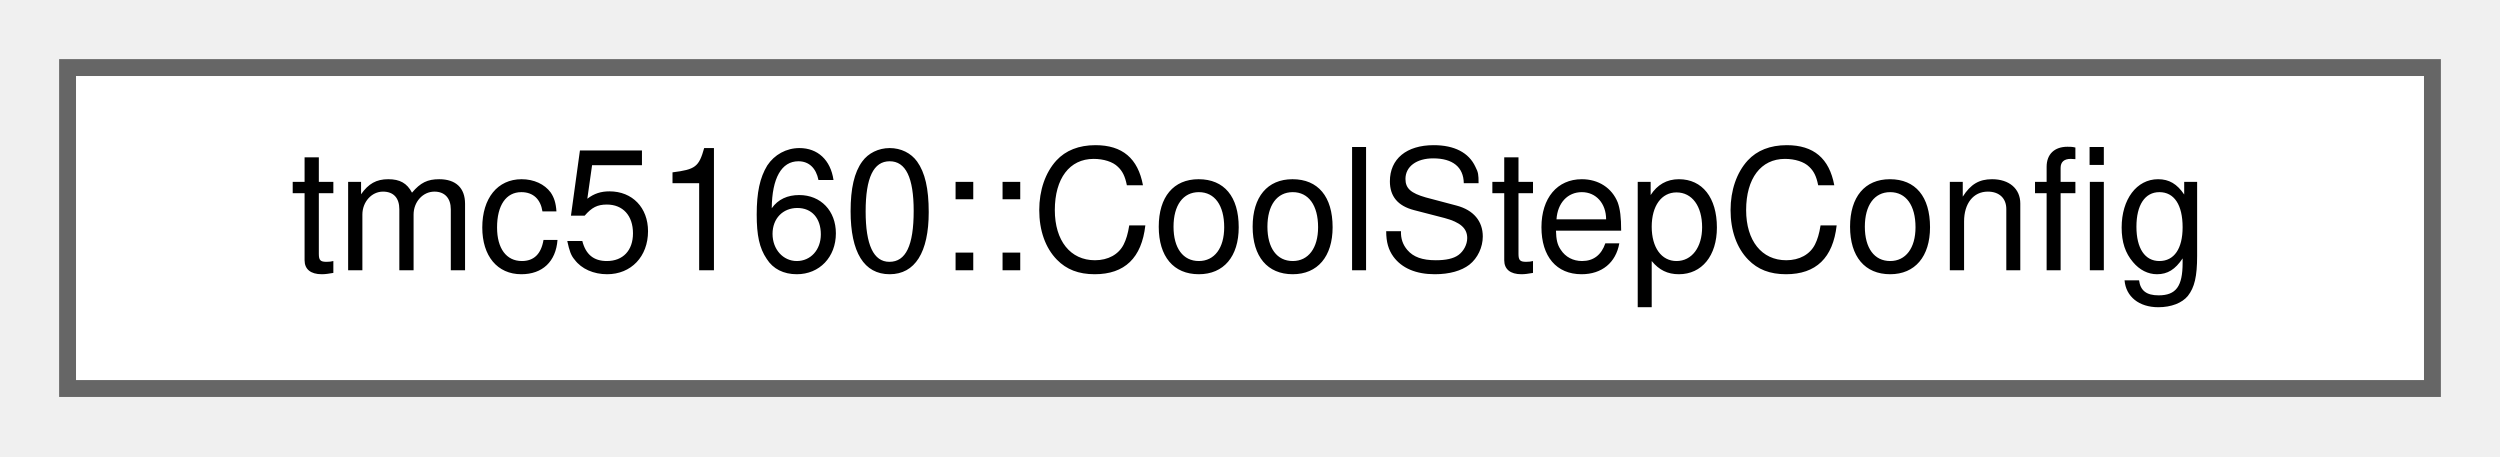
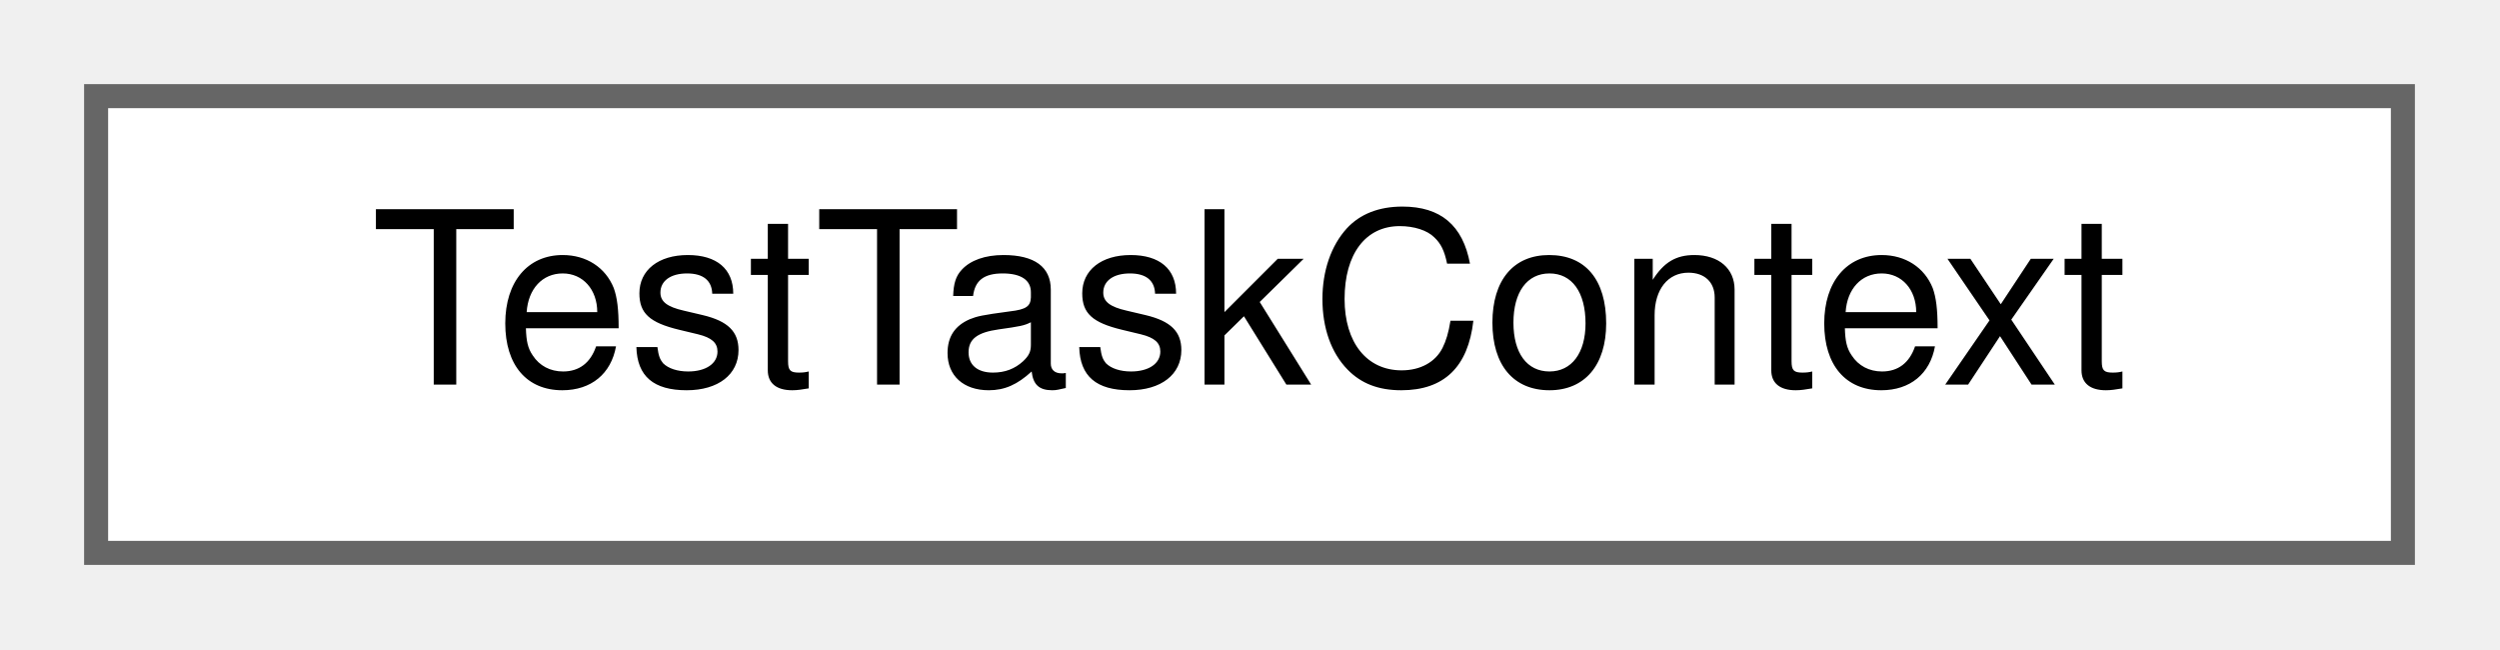
- <svg xmlns="http://www.w3.org/2000/svg" xmlns:xlink="http://www.w3.org/1999/xlink" width="148pt" height="27pt" viewBox="0.00 0.00 148.00 27.00">
+ <svg xmlns="http://www.w3.org/2000/svg" xmlns:xlink="http://www.w3.org/1999/xlink" width="104pt" height="27pt" viewBox="0.00 0.00 104.00 27.00">
  <g id="graph0" class="graph" transform="scale(1 1) rotate(0) translate(4 23)">
    <g id="Node000000" class="node">
      <g id="a_Node000000">
-         <a xlink:href="structtmc5160_1_1CoolStepConfig.html" target="_top" xlink:title="CoolStep configuration structure.">
-           <polygon fill="white" stroke="#666666" points="140,-19 0,-19 0,0 140,0 140,-19" />
-           <text text-anchor="middle" x="70" y="-7" font-family="Helvetica,sans-Serif" font-size="10.00">tmc5160::CoolStepConfig</text>
+         <a xlink:href="structTestTaskContext.html" target="_top" xlink:title="Context passed to test task trampoline.">
+           <polygon fill="white" stroke="#666666" points="96,-19 0,-19 0,0 96,0 96,-19" />
+           <text text-anchor="middle" x="48" y="-7" font-family="Helvetica,sans-Serif" font-size="10.00">TestTaskContext</text>
        </a>
      </g>
    </g>
  </g>
</svg>
